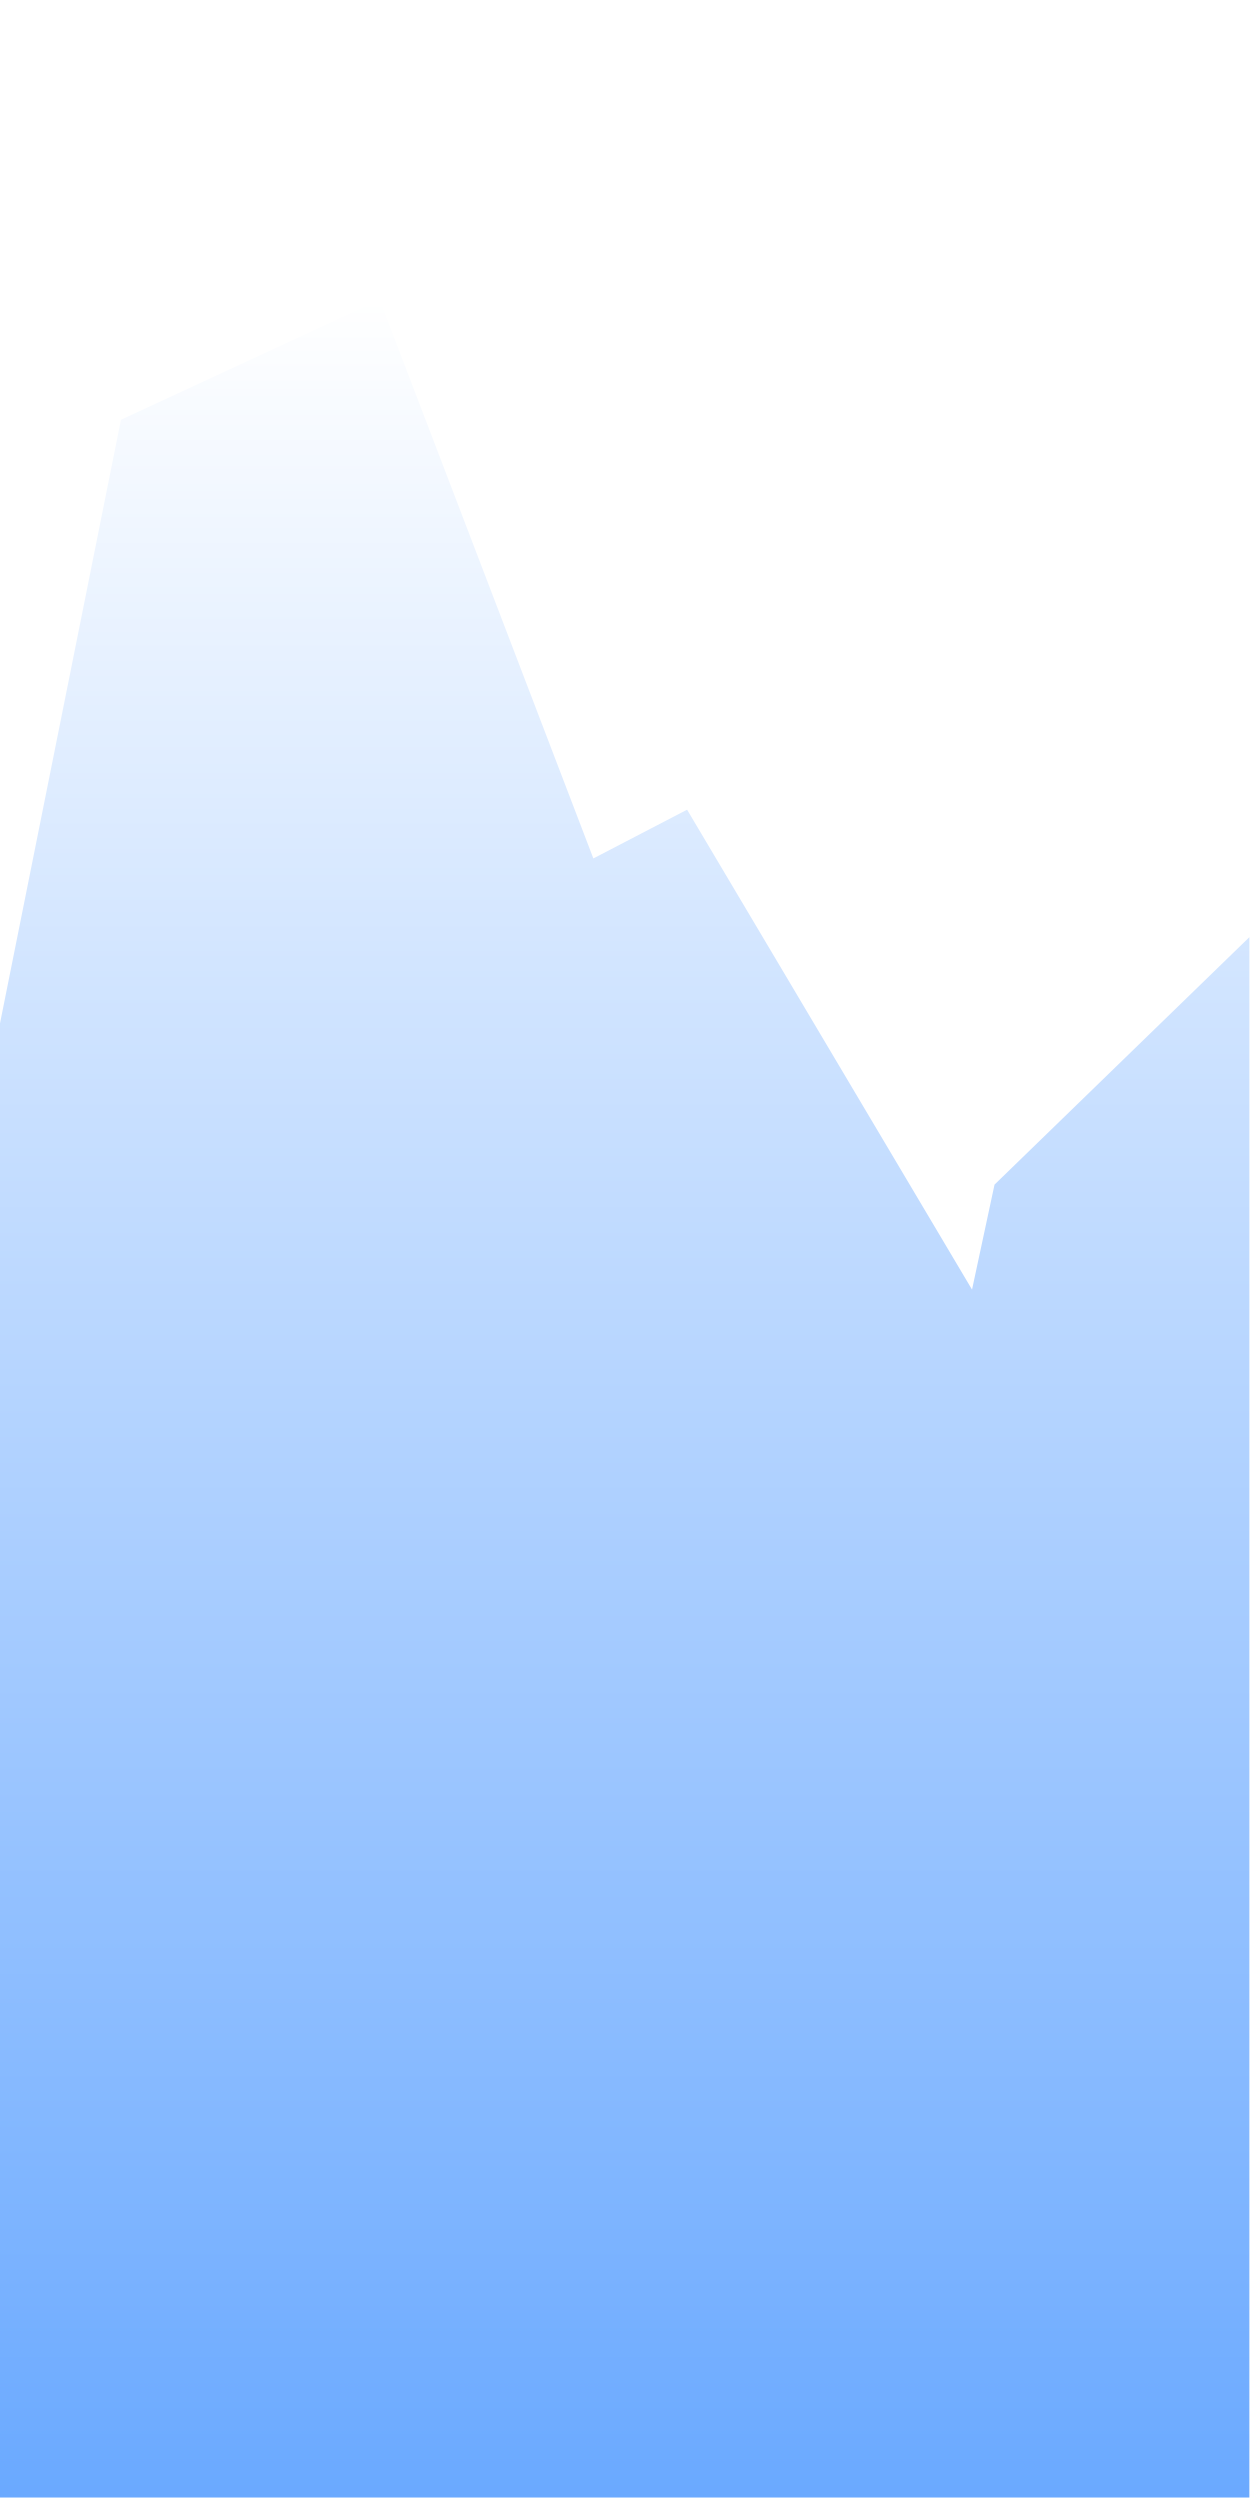
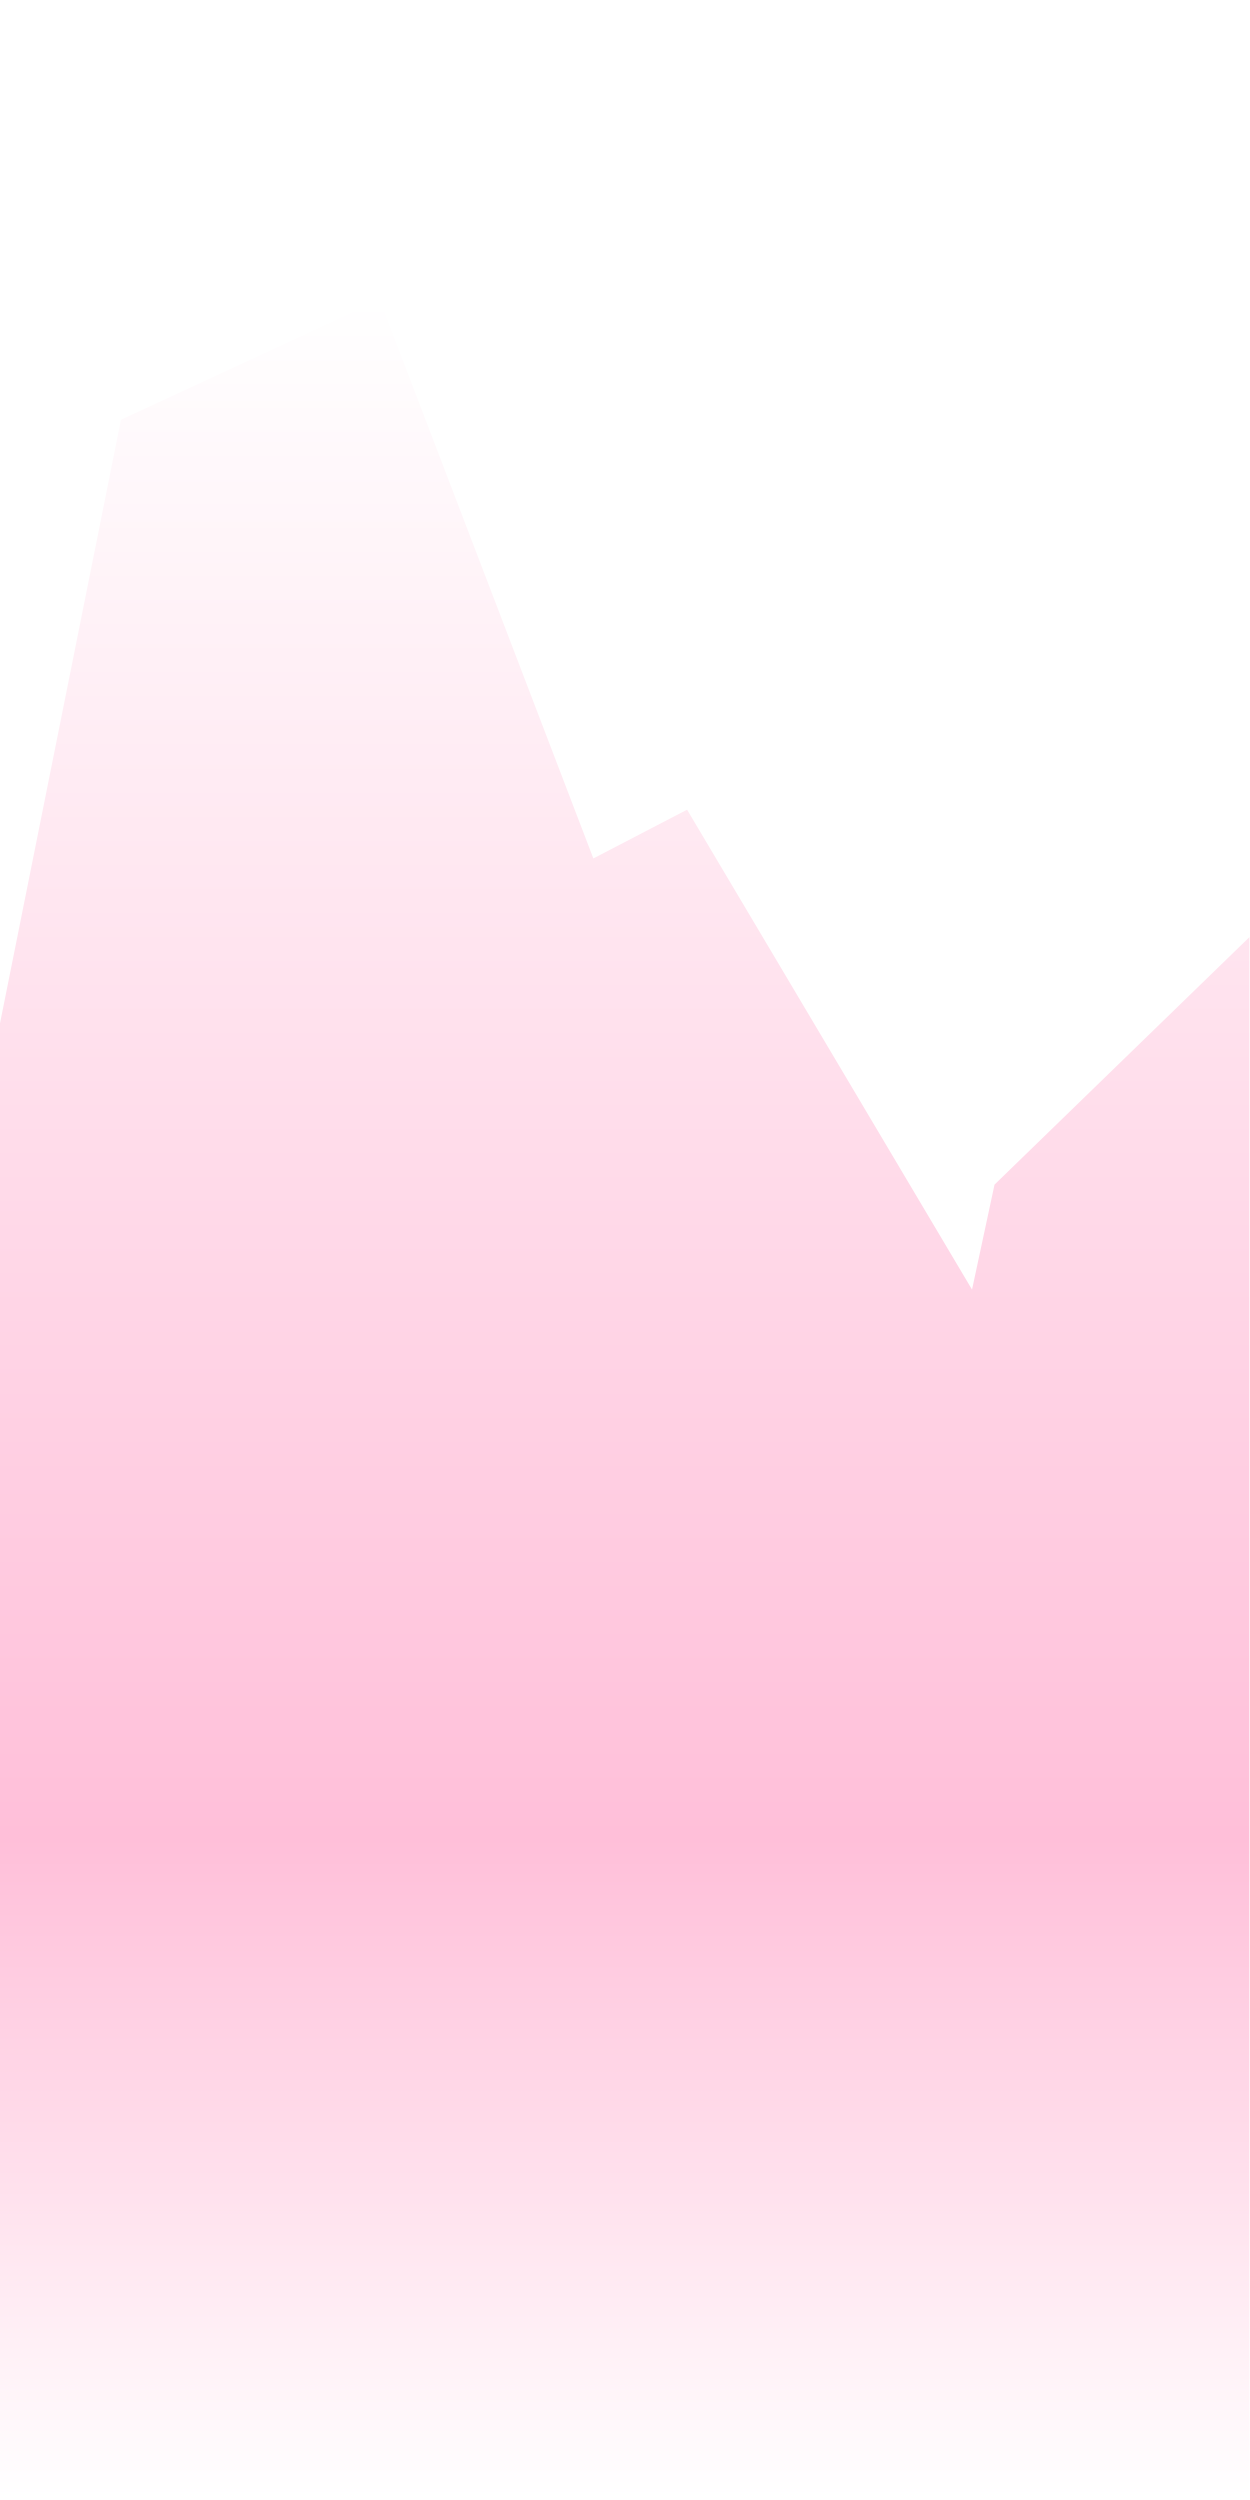
<svg xmlns="http://www.w3.org/2000/svg" id="Layer_1" data-name="Layer 1" viewBox="0 0 2000 4000">
  <defs>
    <style>.cls-1{fill:url(#linear-gradient);}</style>
    <linearGradient id="linear-gradient" x1="999.5" y1="479.67" x2="999.5" y2="3996" gradientUnits="userSpaceOnUse">
      <stop offset="0" stop-color="#fff" />
-       <stop offset="1" stop-color="#6aa9ff" />
+       <stop offset="0.7" stop-color="#ffbfd9" />
+       <stop offset="1" stop-color="#fff" />
    </linearGradient>
  </defs>
  <polygon class="cls-1" points="0 1637.43 193.52 671.63 607.44 479.67 949.37 1373.49 1099.34 1295.5 1555.25 2063.35 1591.24 1895.38 1999 1499.46 1999 3996 0 3996 0 1637.43" />
</svg>
